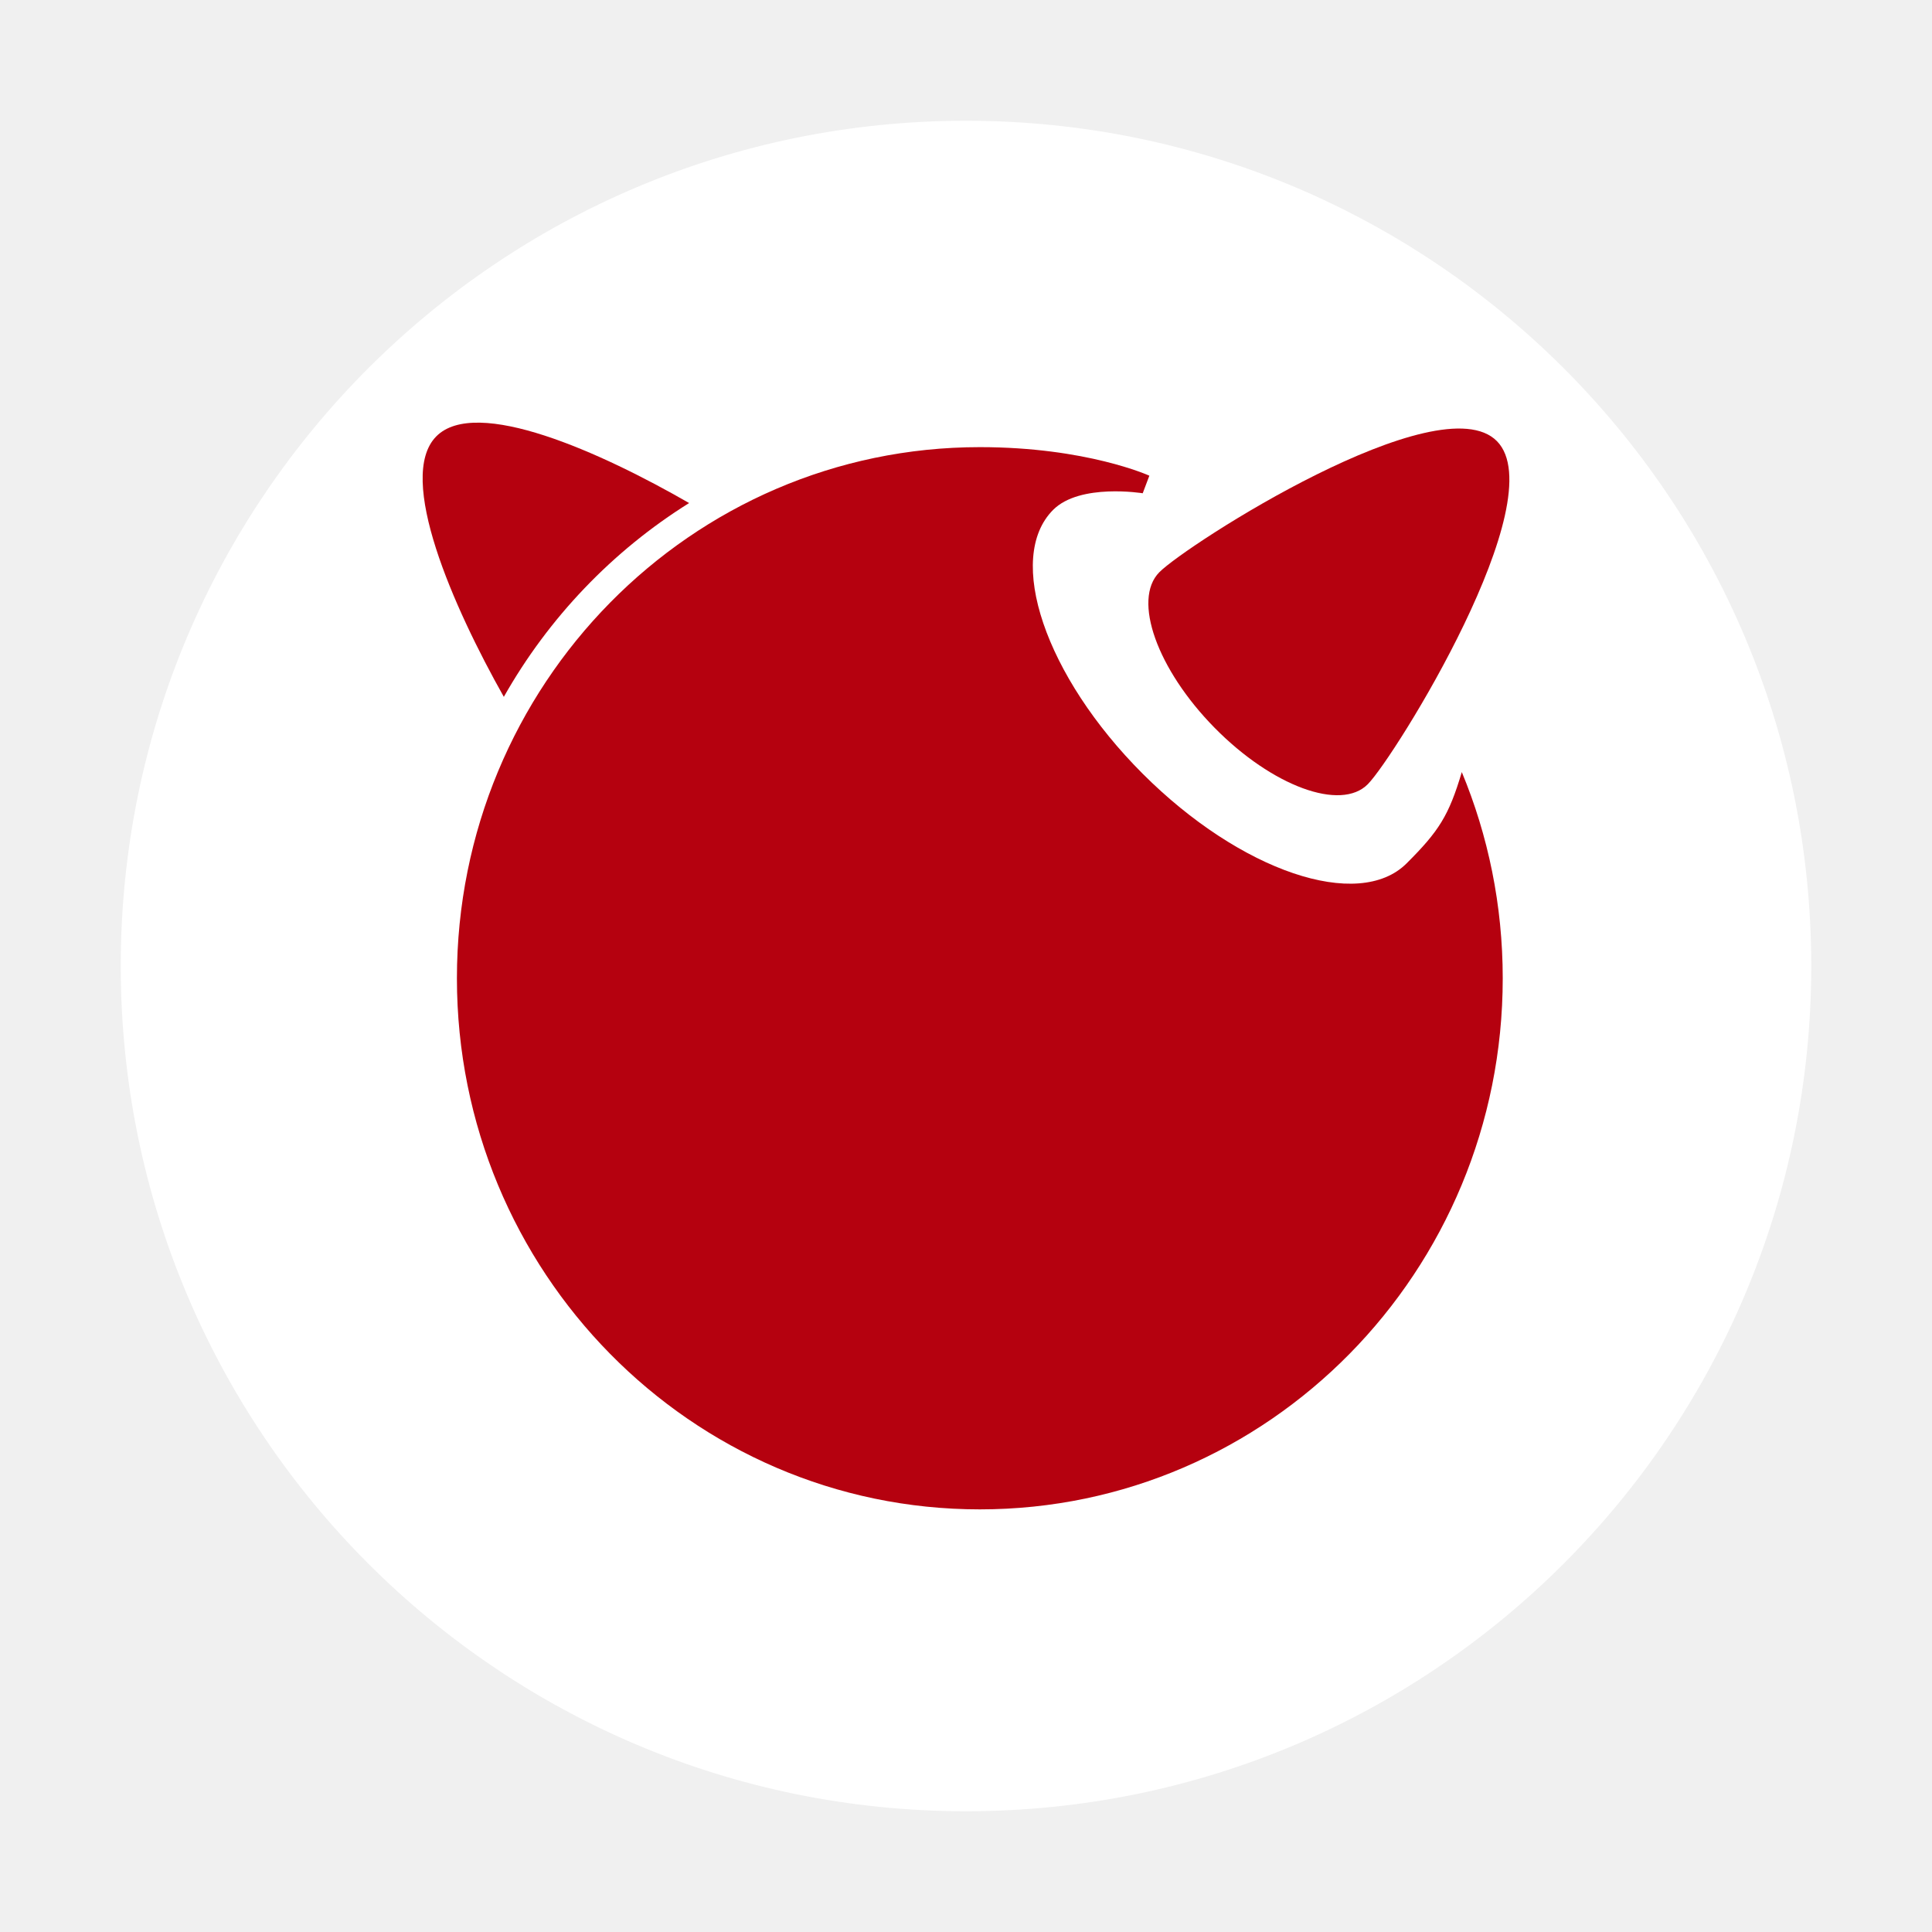
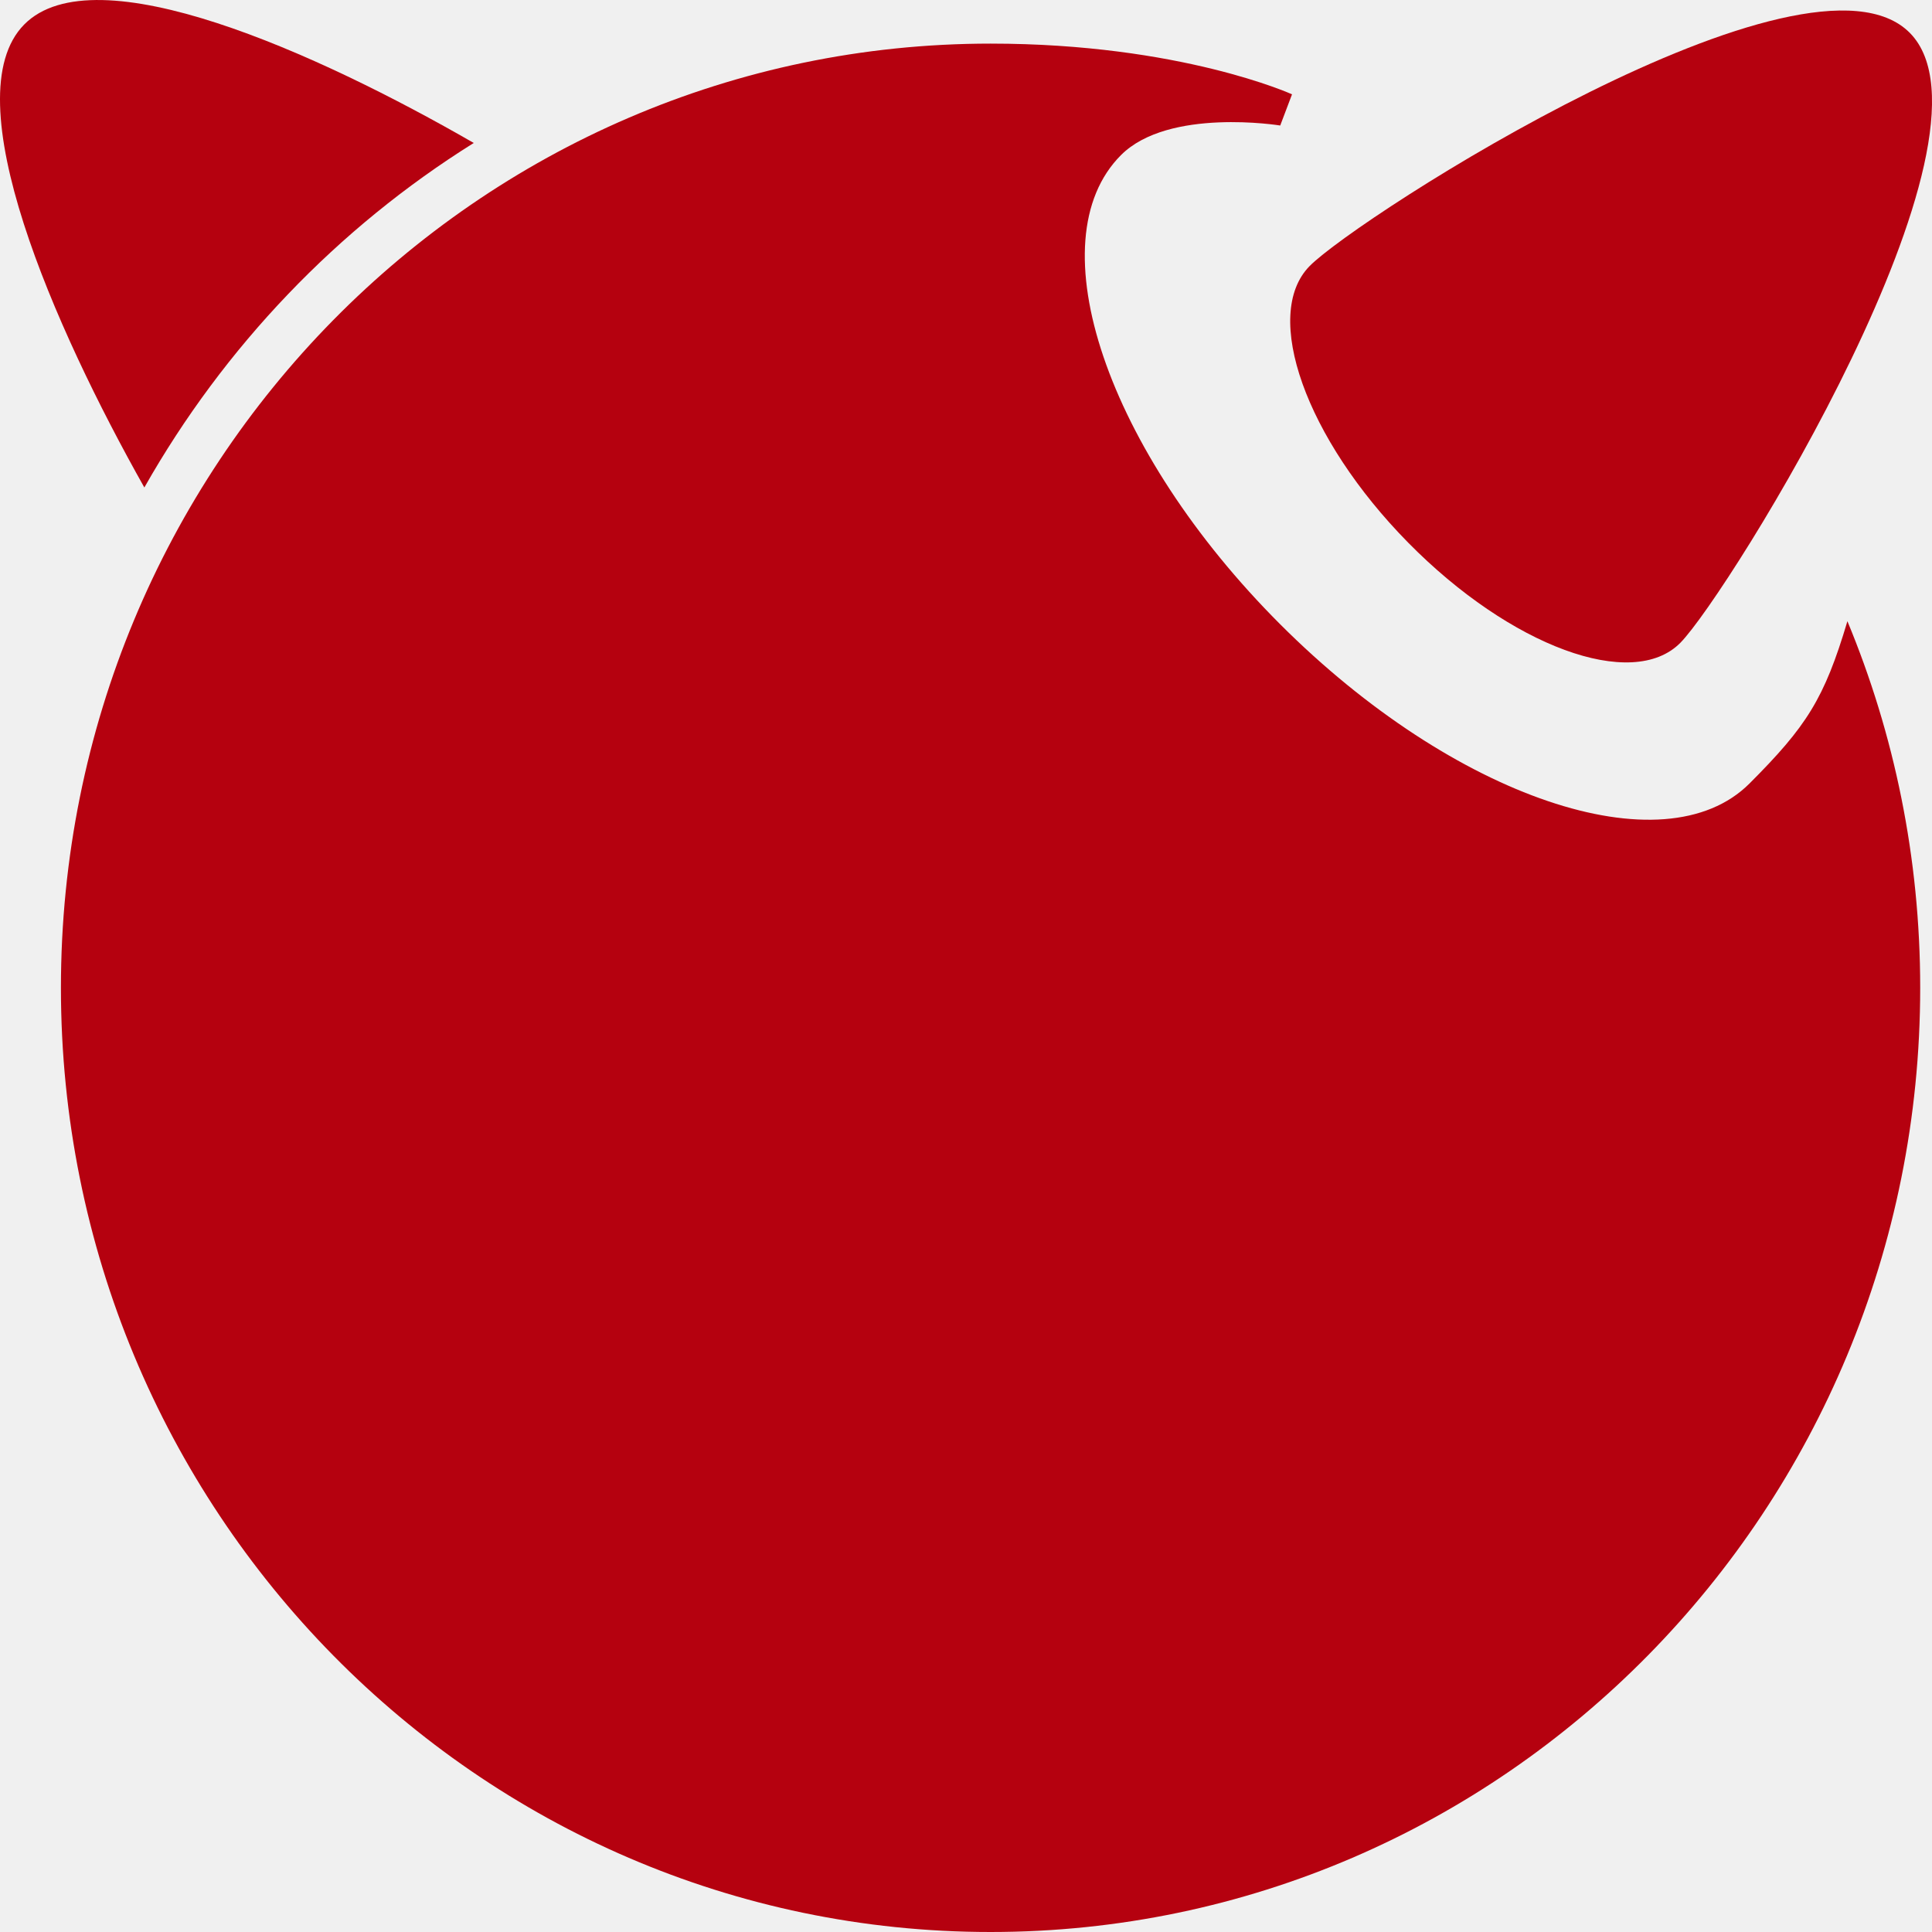
- <svg xmlns="http://www.w3.org/2000/svg" width="32" height="32" viewBox="0 0 32 32" fill="none">
-   <path d="M30 16C30 23.728 23.735 30 16 30C8.265 30 2 23.728 2 16C2 8.265 8.265 2 16 2C23.735 2 30 8.265 30 16Z" fill="white" />
-   <path d="M24.794 7.307C25.748 8.276 23.103 12.534 22.656 12.988C22.209 13.442 21.073 13.024 20.119 12.056C19.165 11.087 18.754 9.933 19.201 9.479C19.648 9.025 23.84 6.338 24.794 7.307Z" fill="#B5010F" />
-   <path d="M11.414 8.332C9.957 7.493 7.884 6.559 7.225 7.229C6.557 7.907 7.51 10.06 8.345 11.542C9.088 10.229 10.146 9.124 11.414 8.332Z" fill="#B5010F" />
-   <path d="M17.444 8.444C17.889 8 18.927 8.17 18.927 8.17L19.037 7.879C19.037 7.879 18 7.406 16.229 7.406C11.445 7.406 7.568 11.344 7.568 16.203C7.568 21.061 11.445 25 16.229 25C21.013 25 24.89 21.061 24.89 16.203C24.89 14.992 24.648 13.838 24.212 12.788C23.997 13.511 23.831 13.768 23.299 14.299C22.502 15.097 20.544 14.433 18.927 12.816C17.311 11.2 16.647 9.242 17.444 8.444Z" fill="#B5010F" />
+ <svg xmlns="http://www.w3.org/2000/svg" width="28" height="28" viewBox="0 0 28 28" fill="none">
+   <g clip-path="url(#clip0_7188_15876)">
+     <path d="M27.68 0.478C29.164 1.985 25.049 8.608 24.354 9.315C23.658 10.021 21.892 9.371 20.408 7.864C18.924 6.357 18.284 4.563 18.98 3.856C19.675 3.149 26.196 -1.03 27.68 0.478Z" fill="#B5010F" />
+     <path d="M6.866 2.072C4.6 0.766 1.376 -0.686 0.35 0.356C-0.689 1.411 0.793 4.759 2.092 7.065C3.249 5.023 4.893 3.305 6.866 2.072Z" fill="#B5010F" />
+     <path d="M16.247 2.247C16.938 1.556 18.554 1.819 18.554 1.819L18.725 1.367C18.725 1.367 17.111 0.632 14.356 0.632C6.915 0.632 0.883 6.758 0.883 14.316C0.883 21.873 6.915 28 14.356 28C21.797 28 27.829 21.873 27.829 14.316C27.829 12.431 27.453 10.637 26.774 9.003C26.439 10.129 26.181 10.528 25.355 11.355C24.114 12.596 21.069 11.563 18.554 9.048C16.039 6.533 15.006 3.488 16.247 2.247Z" fill="#B5010F" />
+   </g>
+   <defs>
+     <clipPath id="clip0_7188_15876">
+       <rect width="28" height="28" fill="white" />
+     </clipPath>
+   </defs>
</svg>
